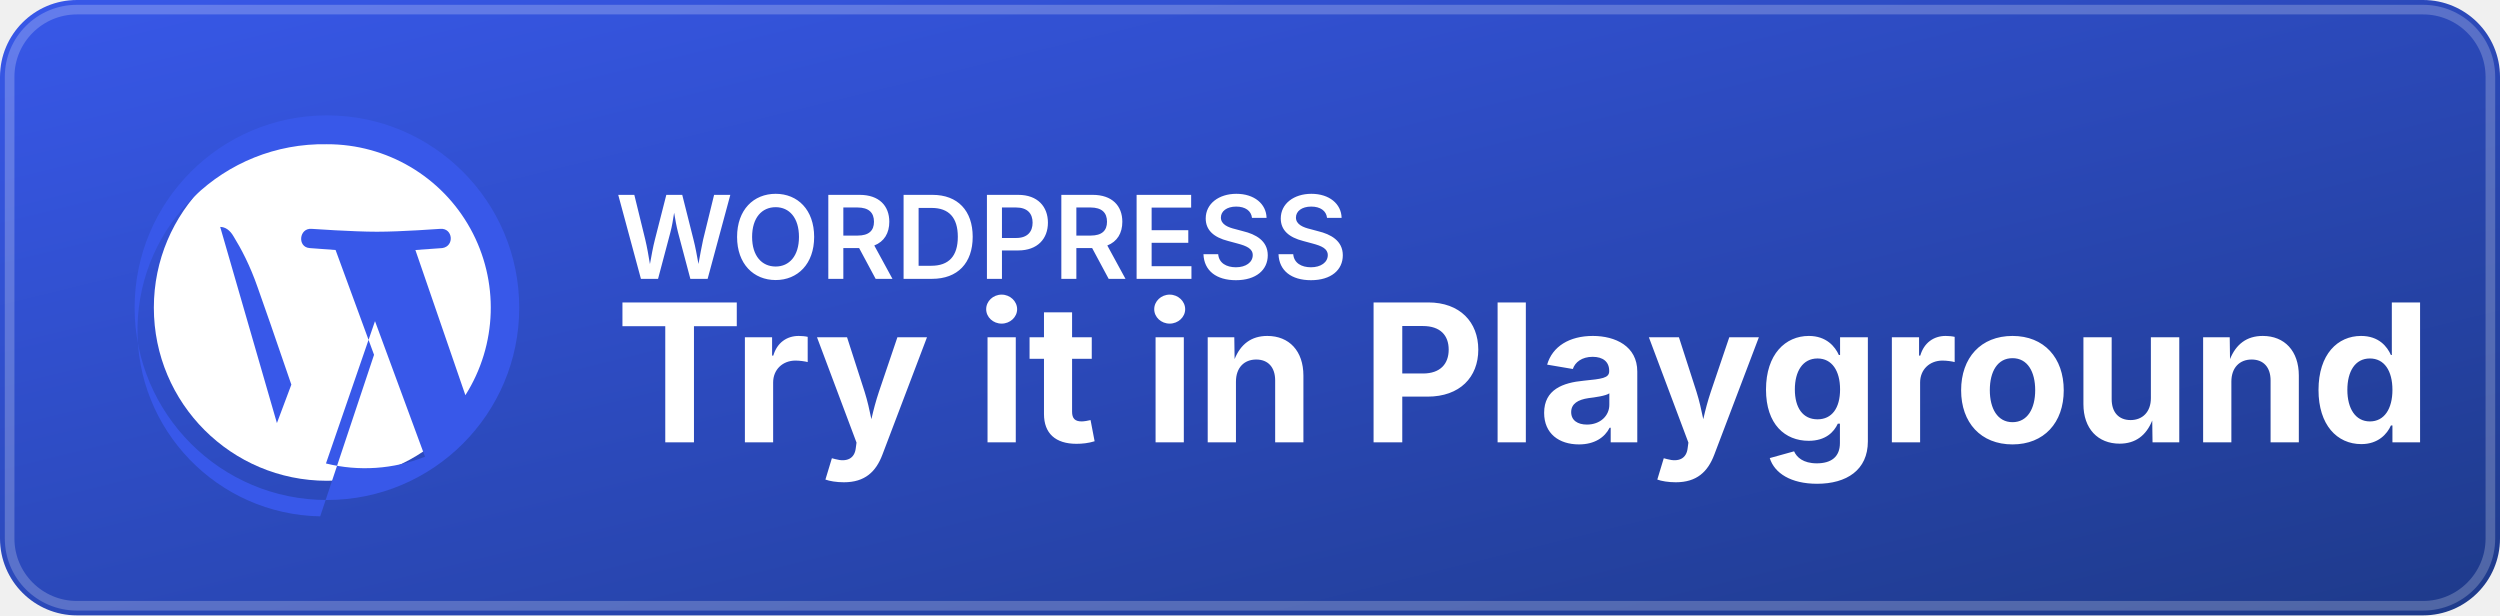
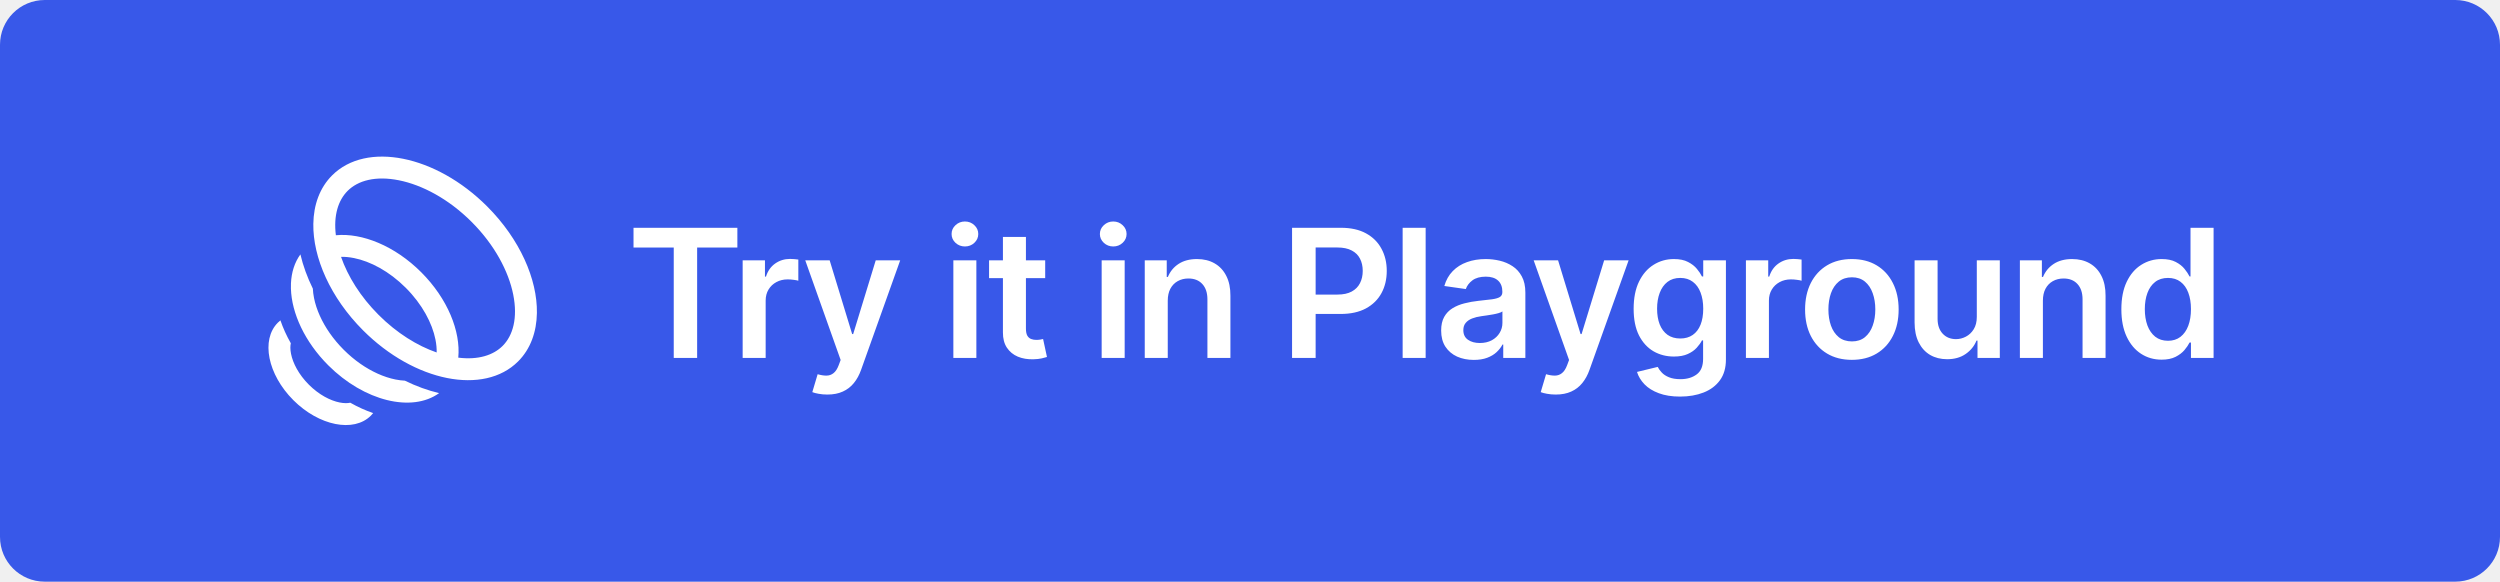
- <svg xmlns="http://www.w3.org/2000/svg" width="260" height="64" viewBox="0 0 260 64" role="img" aria-labelledby="title desc">
-   <defs>
-     <linearGradient id="button" x1="0" y1="0" x2="1" y2="1">
-       <stop offset="0" stop-color="#3858e9" />
-       <stop offset="1" stop-color="#1e3a8a" />
-     </linearGradient>
-   </defs>
-   <rect width="260" height="64" rx="8" fill="url(#button)" />
-   <rect x="1" y="1" width="258" height="62" rx="7" fill="none" stroke="#ffffff" stroke-opacity=".22" />
-   <circle cx="34" cy="32" r="18" fill="#ffffff" />
-   <path fill="#3858e9" d="M34 12a20 20 0 1 0 0 40 20 20 0 0 0 0-40Zm0 3a17 17 0 0 1 14.4 26.1L43.2 26c1.5-.1 2.8-.2 2.8-.2 1.3-.2 1.1-2.1-.2-2-.1 0-4 .3-6.6.3-2.5 0-6.8-.3-6.8-.3-1.3-.1-1.5 1.9-.2 2 0 0 1.3.1 2.7.2l4 10.9-5.6 16.8a17 17 0 0 1 .7-38.7Zm-11.1 8.6c.5 0 1 .3 1.4 1 .8 1.3 1.7 3 2.5 5.3.6 1.7 1.8 5.1 3.5 10.1L28.8 44l-5.9-20.4Zm11 24.6 5.1-14.8 5.2 14.1a16.9 16.9 0 0 1-10.3.7Z" />
-   <text x="64" y="29" fill="#ffffff" font-family="-apple-system,BlinkMacSystemFont,'Segoe UI',sans-serif" font-size="12" font-weight="600">WORDPRESS</text>
-   <text x="64" y="46" fill="#ffffff" font-family="-apple-system,BlinkMacSystemFont,'Segoe UI',sans-serif" font-size="20" font-weight="700">Try it in Playground</text>
+ <svg xmlns="http://www.w3.org/2000/svg" width="447" height="104" viewBox="0 0 447 104" fill="none">
+   <rect width="447" height="104" rx="8" fill="#3858E9" />
+   <path fill-rule="evenodd" clip-rule="evenodd" d="M53.712 45.484C52.665 46.928 52.113 48.702 52.024 50.651C52.01 50.967 52.007 51.287 52.017 51.611C52.149 55.996 54.481 61.105 58.688 65.312C65.126 71.75 73.676 73.797 78.516 70.288C76.48 69.808 74.421 69.061 72.393 68.063C71.872 68.04 71.312 67.973 70.712 67.853C69.685 67.647 68.6 67.295 67.494 66.794C67.494 66.793 67.494 66.793 67.494 66.793C65.472 65.876 63.382 64.462 61.46 62.54C59.538 60.618 58.123 58.528 57.207 56.506C57.207 56.506 57.207 56.506 57.206 56.506C56.705 55.4 56.353 54.315 56.148 53.288C56.028 52.688 55.96 52.128 55.937 51.608C54.939 49.58 54.191 47.52 53.712 45.484ZM49.679 57.691C49.826 57.544 49.98 57.407 50.14 57.281C50.612 58.657 51.234 60.03 51.997 61.373C51.894 61.826 51.873 62.446 52.039 63.277C52.369 64.927 53.398 66.952 55.223 68.778C57.048 70.603 59.074 71.632 60.723 71.962C61.555 72.128 62.175 72.106 62.627 72.004C63.97 72.766 65.344 73.388 66.72 73.86C66.593 74.02 66.456 74.174 66.31 74.321C63.248 77.382 57.044 76.141 52.451 71.549C47.859 66.957 46.618 60.752 49.679 57.691ZM64.924 59.076C74.109 68.26 86.518 70.742 92.641 64.619C94.855 62.405 95.944 59.37 95.998 55.962C96.093 49.944 92.961 42.766 87.098 36.902C77.913 27.718 65.504 25.236 59.38 31.359C57.164 33.576 56.075 36.617 56.023 40.03C55.933 46.045 59.065 53.217 64.924 59.076ZM77.859 60.706C78.029 61.558 78.094 62.33 78.075 63.022C74.626 61.822 70.97 59.579 67.696 56.304C64.421 53.03 62.178 49.374 60.978 45.925C61.67 45.906 62.442 45.971 63.294 46.142C66.198 46.722 69.573 48.48 72.546 51.454C75.52 54.427 77.278 57.802 77.859 60.706ZM62.152 34.131C60.493 35.79 59.607 38.489 60.053 42.061C64.748 41.604 70.6 43.964 75.318 48.682C80.036 53.4 82.396 59.252 81.939 63.947C85.511 64.393 88.21 63.507 89.869 61.848C91.716 60.001 92.604 56.868 91.766 52.678C90.934 48.52 88.447 43.795 84.326 39.674C80.204 35.553 75.48 33.066 71.322 32.234C67.132 31.396 63.999 32.284 62.152 34.131Z" fill="white" />
+   <path d="M113.273 44.261V40.727H131.841V44.261H124.648V64H120.466V44.261H113.273ZM132.786 64V46.545H136.775V49.455H136.957C137.275 48.447 137.82 47.67 138.593 47.125C139.373 46.572 140.263 46.295 141.263 46.295C141.491 46.295 141.744 46.307 142.025 46.33C142.313 46.345 142.551 46.371 142.741 46.409V50.193C142.566 50.133 142.29 50.08 141.911 50.034C141.54 49.981 141.18 49.955 140.832 49.955C140.082 49.955 139.407 50.117 138.809 50.443C138.218 50.761 137.752 51.205 137.411 51.773C137.07 52.341 136.9 52.996 136.9 53.739V64H132.786ZM147.922 70.546C147.361 70.546 146.842 70.5 146.365 70.409C145.895 70.326 145.52 70.227 145.24 70.114L146.194 66.909C146.793 67.083 147.327 67.167 147.797 67.159C148.266 67.151 148.679 67.004 149.035 66.716C149.399 66.436 149.706 65.966 149.956 65.307L150.308 64.364L143.979 46.545H148.342L152.365 59.727H152.547L156.581 46.545H160.956L153.967 66.114C153.641 67.038 153.21 67.829 152.672 68.489C152.134 69.155 151.475 69.663 150.694 70.011C149.922 70.367 148.997 70.546 147.922 70.546ZM170.46 64V46.545H174.574V64H170.46ZM172.528 44.068C171.877 44.068 171.316 43.852 170.846 43.42C170.377 42.981 170.142 42.455 170.142 41.841C170.142 41.22 170.377 40.693 170.846 40.261C171.316 39.822 171.877 39.602 172.528 39.602C173.187 39.602 173.748 39.822 174.21 40.261C174.68 40.693 174.914 41.22 174.914 41.841C174.914 42.455 174.68 42.981 174.21 43.42C173.748 43.852 173.187 44.068 172.528 44.068ZM186.88 46.545V49.727H176.845V46.545H186.88ZM179.323 42.364H183.436V58.75C183.436 59.303 183.52 59.727 183.686 60.023C183.861 60.311 184.088 60.508 184.368 60.614C184.648 60.72 184.959 60.773 185.3 60.773C185.558 60.773 185.792 60.754 186.005 60.716C186.224 60.678 186.391 60.644 186.505 60.614L187.198 63.83C186.978 63.905 186.664 63.989 186.255 64.079C185.853 64.171 185.361 64.224 184.777 64.239C183.747 64.269 182.819 64.114 181.993 63.773C181.167 63.424 180.512 62.886 180.027 62.159C179.55 61.432 179.315 60.523 179.323 59.432V42.364ZM196.977 64V46.545H201.091V64H196.977ZM199.046 44.068C198.394 44.068 197.833 43.852 197.364 43.42C196.894 42.981 196.659 42.455 196.659 41.841C196.659 41.22 196.894 40.693 197.364 40.261C197.833 39.822 198.394 39.602 199.046 39.602C199.705 39.602 200.265 39.822 200.727 40.261C201.197 40.693 201.432 41.22 201.432 41.841C201.432 42.455 201.197 42.981 200.727 43.42C200.265 43.852 199.705 44.068 199.046 44.068ZM208.795 53.773V64H204.681V46.545H208.613V49.511H208.817C209.219 48.534 209.859 47.758 210.738 47.182C211.624 46.606 212.719 46.318 214.022 46.318C215.227 46.318 216.276 46.576 217.17 47.091C218.071 47.606 218.768 48.352 219.261 49.33C219.761 50.307 220.007 51.492 219.999 52.886V64H215.886V53.523C215.886 52.356 215.583 51.443 214.977 50.784C214.378 50.125 213.549 49.795 212.488 49.795C211.768 49.795 211.128 49.955 210.567 50.273C210.014 50.583 209.579 51.034 209.261 51.625C208.95 52.216 208.795 52.932 208.795 53.773ZM231.02 64V40.727H239.748C241.536 40.727 243.036 41.061 244.248 41.727C245.467 42.394 246.388 43.311 247.009 44.477C247.638 45.636 247.952 46.955 247.952 48.432C247.952 49.924 247.638 51.25 247.009 52.409C246.38 53.568 245.452 54.481 244.225 55.148C242.998 55.807 241.486 56.136 239.691 56.136H233.907V52.67H239.123C240.168 52.67 241.024 52.489 241.691 52.125C242.358 51.761 242.85 51.261 243.168 50.625C243.494 49.989 243.657 49.258 243.657 48.432C243.657 47.606 243.494 46.879 243.168 46.25C242.85 45.621 242.354 45.133 241.68 44.784C241.013 44.428 240.153 44.25 239.1 44.25H235.236V64H231.02ZM254.906 40.727V64H250.792V40.727H254.906ZM263.519 64.352C262.413 64.352 261.417 64.155 260.53 63.761C259.651 63.36 258.954 62.769 258.439 61.989C257.932 61.208 257.678 60.246 257.678 59.102C257.678 58.117 257.86 57.303 258.223 56.659C258.587 56.015 259.083 55.5 259.712 55.114C260.341 54.727 261.049 54.436 261.837 54.239C262.633 54.034 263.454 53.886 264.303 53.795C265.326 53.689 266.155 53.595 266.792 53.511C267.428 53.42 267.89 53.284 268.178 53.102C268.473 52.913 268.621 52.621 268.621 52.227V52.159C268.621 51.303 268.367 50.64 267.86 50.17C267.352 49.701 266.621 49.466 265.667 49.466C264.659 49.466 263.86 49.686 263.269 50.125C262.686 50.564 262.292 51.083 262.087 51.682L258.246 51.136C258.549 50.076 259.049 49.189 259.746 48.477C260.443 47.758 261.295 47.22 262.303 46.864C263.311 46.5 264.424 46.318 265.644 46.318C266.485 46.318 267.322 46.417 268.155 46.614C268.989 46.811 269.75 47.136 270.439 47.591C271.129 48.038 271.682 48.648 272.098 49.42C272.523 50.193 272.735 51.159 272.735 52.318V64H268.78V61.602H268.644C268.394 62.087 268.042 62.542 267.587 62.966C267.14 63.383 266.576 63.72 265.894 63.977C265.22 64.227 264.428 64.352 263.519 64.352ZM264.587 61.33C265.413 61.33 266.129 61.167 266.735 60.841C267.341 60.508 267.807 60.068 268.133 59.523C268.466 58.977 268.633 58.383 268.633 57.739V55.682C268.504 55.788 268.284 55.886 267.973 55.977C267.67 56.068 267.329 56.148 266.951 56.216C266.572 56.284 266.197 56.345 265.826 56.398C265.454 56.451 265.133 56.496 264.86 56.534C264.246 56.617 263.697 56.754 263.212 56.943C262.727 57.133 262.345 57.398 262.064 57.739C261.784 58.072 261.644 58.504 261.644 59.034C261.644 59.792 261.92 60.364 262.473 60.75C263.026 61.136 263.731 61.33 264.587 61.33ZM278.163 70.546C277.602 70.546 277.083 70.5 276.606 70.409C276.136 70.326 275.761 70.227 275.481 70.114L276.436 66.909C277.034 67.083 277.568 67.167 278.038 67.159C278.508 67.151 278.921 67.004 279.277 66.716C279.64 66.436 279.947 65.966 280.197 65.307L280.549 64.364L274.22 46.545H278.583L282.606 59.727H282.788L286.822 46.545H291.197L284.208 66.114C283.883 67.038 283.451 67.829 282.913 68.489C282.375 69.155 281.716 69.663 280.936 70.011C280.163 70.367 279.239 70.546 278.163 70.546ZM300.401 70.909C298.924 70.909 297.655 70.708 296.594 70.307C295.533 69.913 294.681 69.383 294.037 68.716C293.393 68.049 292.946 67.311 292.696 66.5L296.401 65.602C296.567 65.943 296.81 66.28 297.128 66.614C297.446 66.954 297.874 67.235 298.412 67.454C298.958 67.682 299.643 67.796 300.469 67.796C301.636 67.796 302.602 67.511 303.367 66.943C304.132 66.383 304.514 65.458 304.514 64.171V60.864H304.31C304.098 61.288 303.787 61.724 303.378 62.17C302.977 62.617 302.442 62.992 301.776 63.295C301.117 63.599 300.287 63.75 299.287 63.75C297.946 63.75 296.73 63.436 295.639 62.807C294.556 62.17 293.692 61.224 293.049 59.966C292.412 58.701 292.094 57.117 292.094 55.216C292.094 53.299 292.412 51.682 293.049 50.364C293.692 49.038 294.56 48.034 295.651 47.352C296.742 46.663 297.958 46.318 299.299 46.318C300.321 46.318 301.162 46.492 301.821 46.841C302.488 47.182 303.018 47.595 303.412 48.08C303.806 48.557 304.105 49.008 304.31 49.432H304.537V46.545H308.594V64.284C308.594 65.776 308.238 67.011 307.526 67.989C306.814 68.966 305.84 69.697 304.605 70.182C303.37 70.667 301.969 70.909 300.401 70.909ZM300.435 60.523C301.306 60.523 302.049 60.311 302.662 59.886C303.276 59.462 303.742 58.852 304.06 58.057C304.378 57.261 304.537 56.307 304.537 55.193C304.537 54.095 304.378 53.133 304.06 52.307C303.749 51.481 303.287 50.841 302.674 50.386C302.067 49.924 301.321 49.693 300.435 49.693C299.518 49.693 298.753 49.932 298.139 50.409C297.526 50.886 297.064 51.542 296.753 52.375C296.442 53.201 296.287 54.14 296.287 55.193C296.287 56.261 296.442 57.197 296.753 58C297.071 58.795 297.537 59.417 298.151 59.864C298.772 60.303 299.533 60.523 300.435 60.523ZM312.17 64V46.545H316.159V49.455H316.34C316.659 48.447 317.204 47.67 317.977 47.125C318.757 46.572 319.647 46.295 320.647 46.295C320.874 46.295 321.128 46.307 321.409 46.33C321.696 46.345 321.935 46.371 322.124 46.409V50.193C321.95 50.133 321.674 50.08 321.295 50.034C320.924 49.981 320.564 49.955 320.215 49.955C319.465 49.955 318.791 50.117 318.193 50.443C317.602 50.761 317.136 51.205 316.795 51.773C316.454 52.341 316.284 52.996 316.284 53.739V64H312.17ZM331.112 64.341C329.408 64.341 327.93 63.966 326.68 63.216C325.43 62.466 324.461 61.417 323.771 60.068C323.09 58.72 322.749 57.144 322.749 55.341C322.749 53.538 323.09 51.958 323.771 50.602C324.461 49.246 325.43 48.193 326.68 47.443C327.93 46.693 329.408 46.318 331.112 46.318C332.817 46.318 334.294 46.693 335.544 47.443C336.794 48.193 337.76 49.246 338.442 50.602C339.131 51.958 339.476 53.538 339.476 55.341C339.476 57.144 339.131 58.72 338.442 60.068C337.76 61.417 336.794 62.466 335.544 63.216C334.294 63.966 332.817 64.341 331.112 64.341ZM331.135 61.045C332.059 61.045 332.832 60.792 333.453 60.284C334.074 59.769 334.537 59.08 334.84 58.216C335.15 57.352 335.305 56.39 335.305 55.33C335.305 54.261 335.15 53.295 334.84 52.432C334.537 51.561 334.074 50.867 333.453 50.352C332.832 49.837 332.059 49.58 331.135 49.58C330.188 49.58 329.4 49.837 328.771 50.352C328.15 50.867 327.684 51.561 327.374 52.432C327.071 53.295 326.919 54.261 326.919 55.33C326.919 56.39 327.071 57.352 327.374 58.216C327.684 59.08 328.15 59.769 328.771 60.284C329.4 60.792 330.188 61.045 331.135 61.045ZM353.452 56.659V46.545H357.566V64H353.577V60.898H353.396C353.002 61.875 352.354 62.674 351.452 63.295C350.558 63.917 349.456 64.227 348.146 64.227C347.002 64.227 345.99 63.974 345.111 63.466C344.24 62.951 343.558 62.205 343.066 61.227C342.574 60.242 342.327 59.053 342.327 57.659V46.545H346.441V57.023C346.441 58.129 346.744 59.008 347.35 59.659C347.956 60.311 348.752 60.636 349.736 60.636C350.343 60.636 350.93 60.489 351.498 60.193C352.066 59.898 352.532 59.458 352.896 58.875C353.267 58.284 353.452 57.545 353.452 56.659ZM365.27 53.773V64H361.156V46.545H365.088V49.511H365.292C365.694 48.534 366.334 47.758 367.213 47.182C368.099 46.606 369.194 46.318 370.497 46.318C371.702 46.318 372.751 46.576 373.645 47.091C374.546 47.606 375.243 48.352 375.736 49.33C376.236 50.307 376.482 51.492 376.474 52.886V64H372.361V53.523C372.361 52.356 372.058 51.443 371.452 50.784C370.853 50.125 370.024 49.795 368.963 49.795C368.243 49.795 367.603 49.955 367.042 50.273C366.489 50.583 366.054 51.034 365.736 51.625C365.425 52.216 365.27 52.932 365.27 53.773ZM386.493 64.307C385.122 64.307 383.895 63.955 382.812 63.25C381.728 62.545 380.872 61.523 380.243 60.182C379.615 58.841 379.3 57.212 379.3 55.295C379.3 53.356 379.618 51.72 380.255 50.386C380.899 49.045 381.766 48.034 382.857 47.352C383.948 46.663 385.164 46.318 386.505 46.318C387.527 46.318 388.368 46.492 389.027 46.841C389.687 47.182 390.209 47.595 390.596 48.08C390.982 48.557 391.281 49.008 391.493 49.432H391.664V40.727H395.789V64H391.743V61.25H391.493C391.281 61.674 390.974 62.125 390.573 62.602C390.171 63.072 389.641 63.474 388.982 63.807C388.323 64.14 387.493 64.307 386.493 64.307ZM387.641 60.932C388.512 60.932 389.255 60.697 389.868 60.227C390.482 59.75 390.948 59.087 391.266 58.239C391.584 57.39 391.743 56.401 391.743 55.273C391.743 54.144 391.584 53.163 391.266 52.33C390.956 51.496 390.493 50.849 389.88 50.386C389.274 49.924 388.527 49.693 387.641 49.693C386.724 49.693 385.959 49.932 385.346 50.409C384.732 50.886 384.27 51.545 383.959 52.386C383.649 53.227 383.493 54.189 383.493 55.273C383.493 56.364 383.649 57.337 383.959 58.193C384.277 59.042 384.743 59.712 385.357 60.205C385.978 60.689 386.74 60.932 387.641 60.932Z" fill="white" />
</svg>
